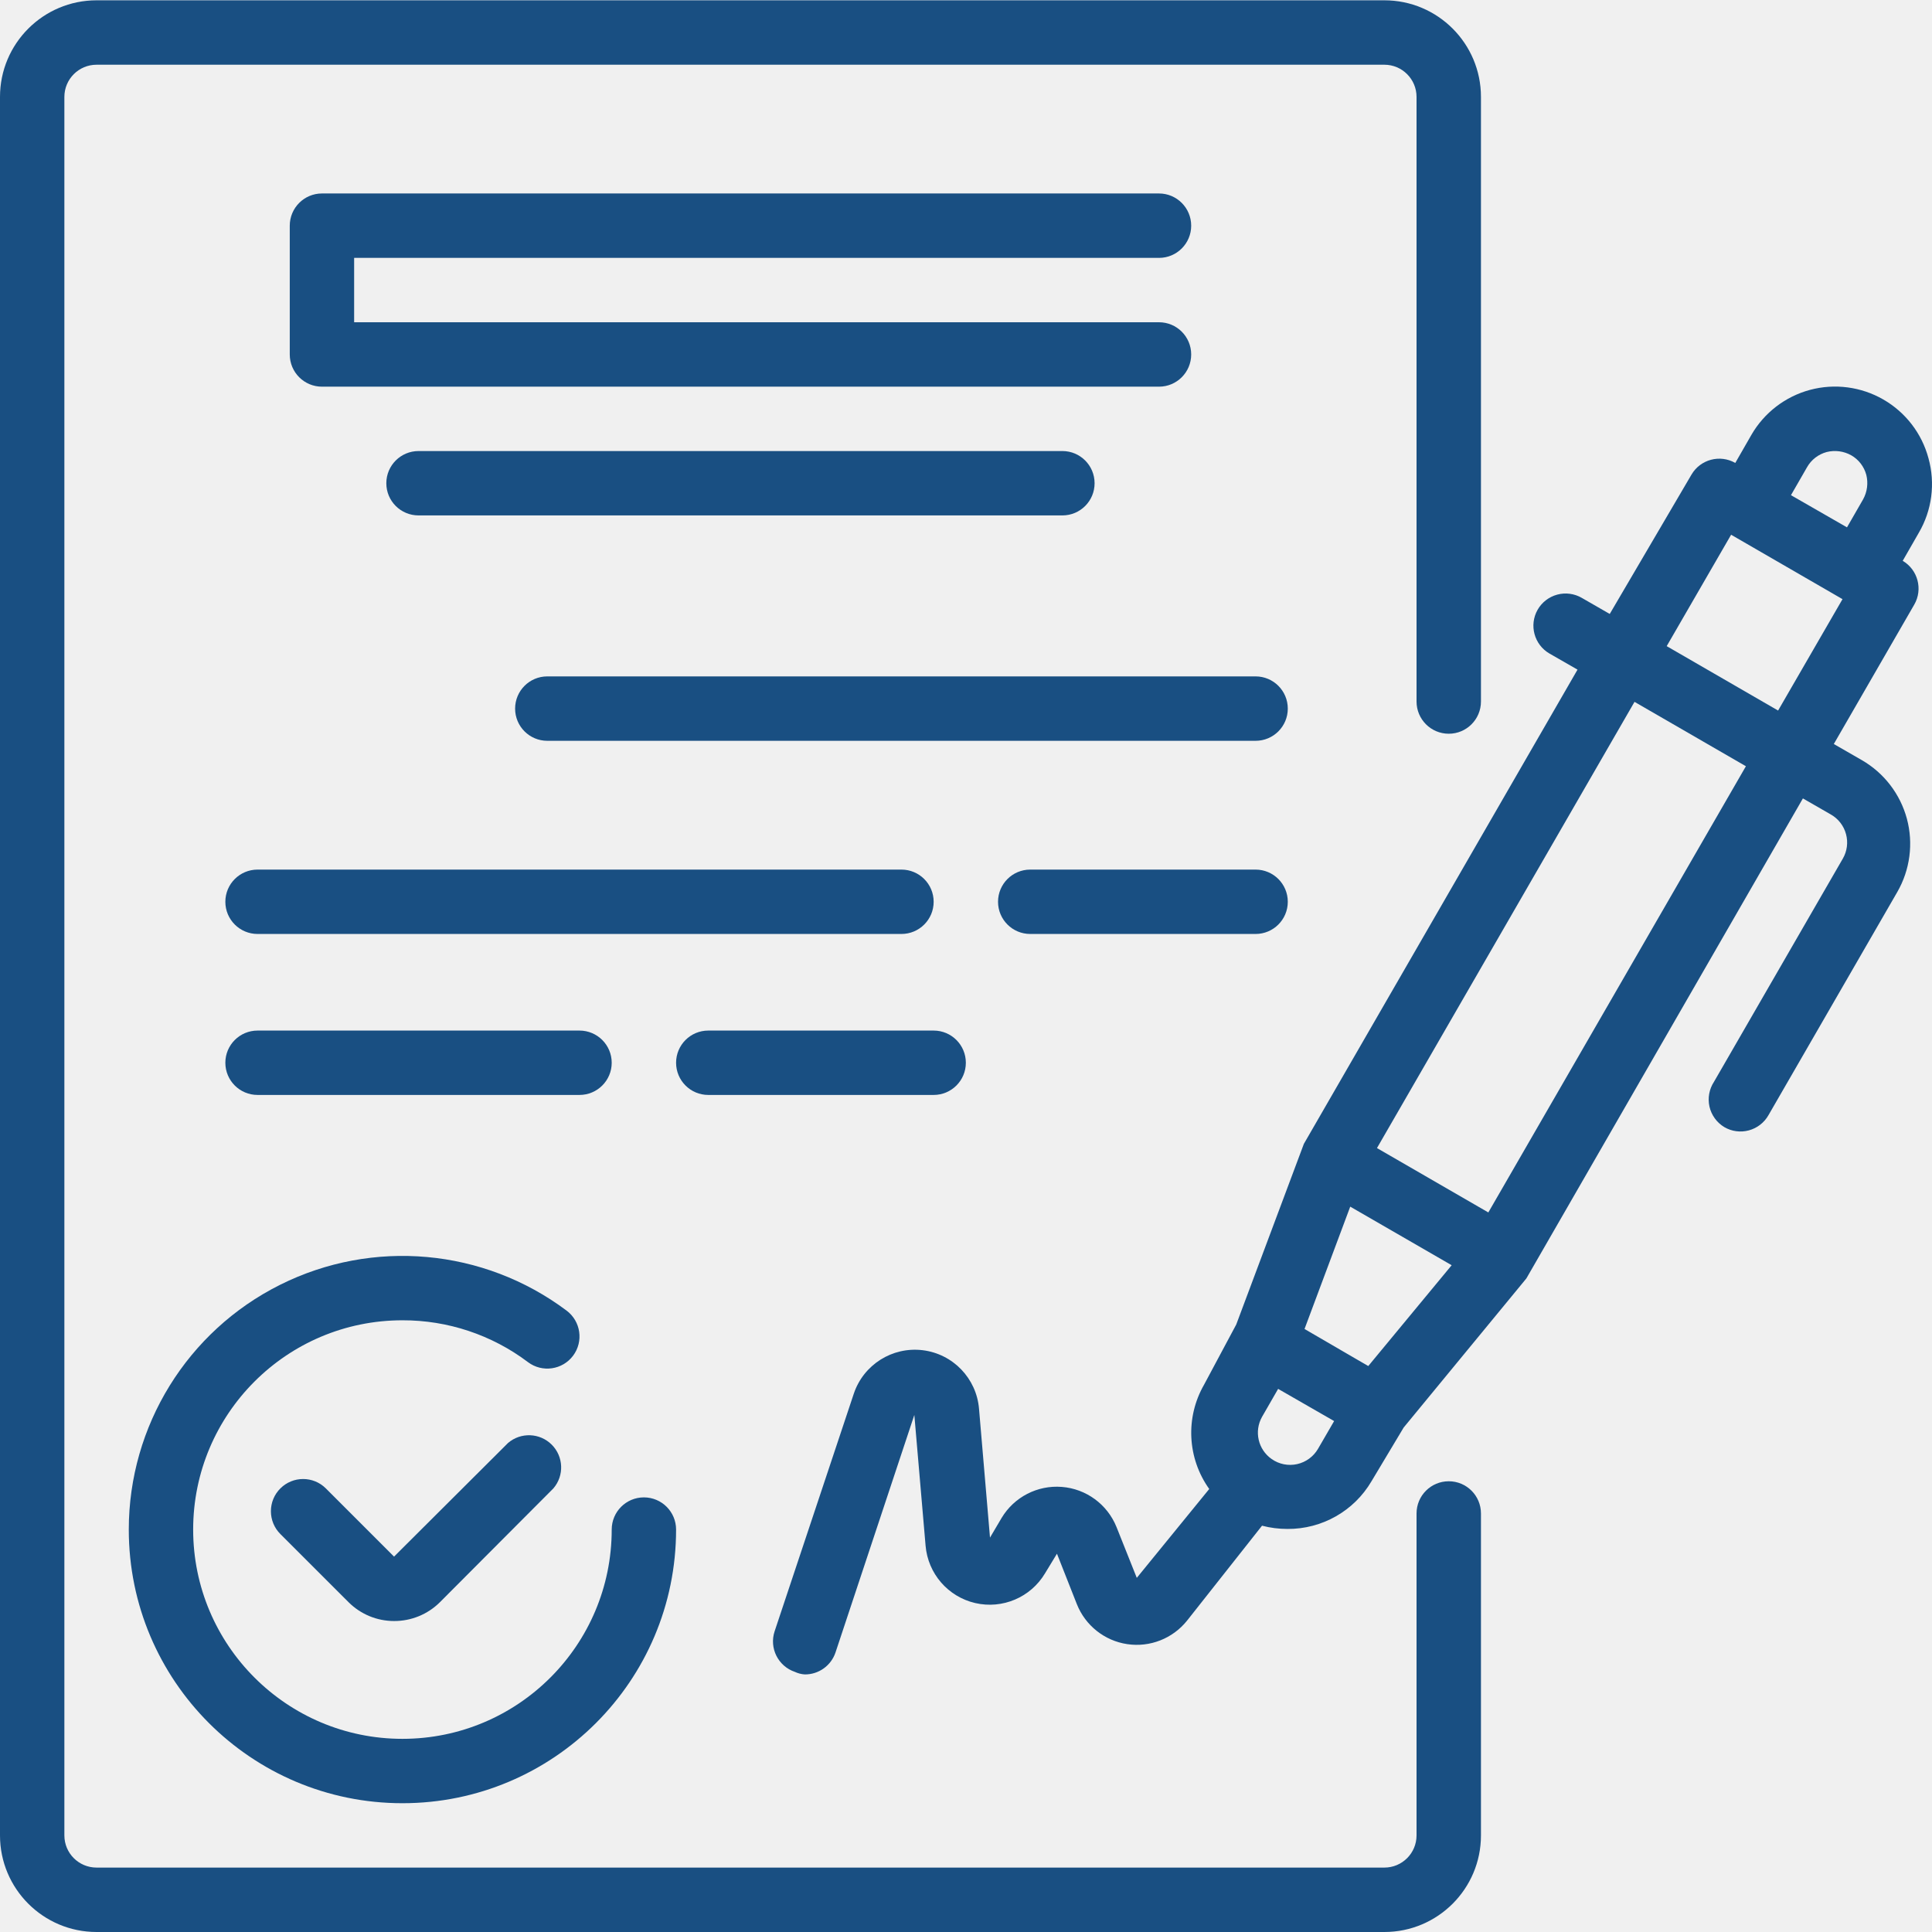
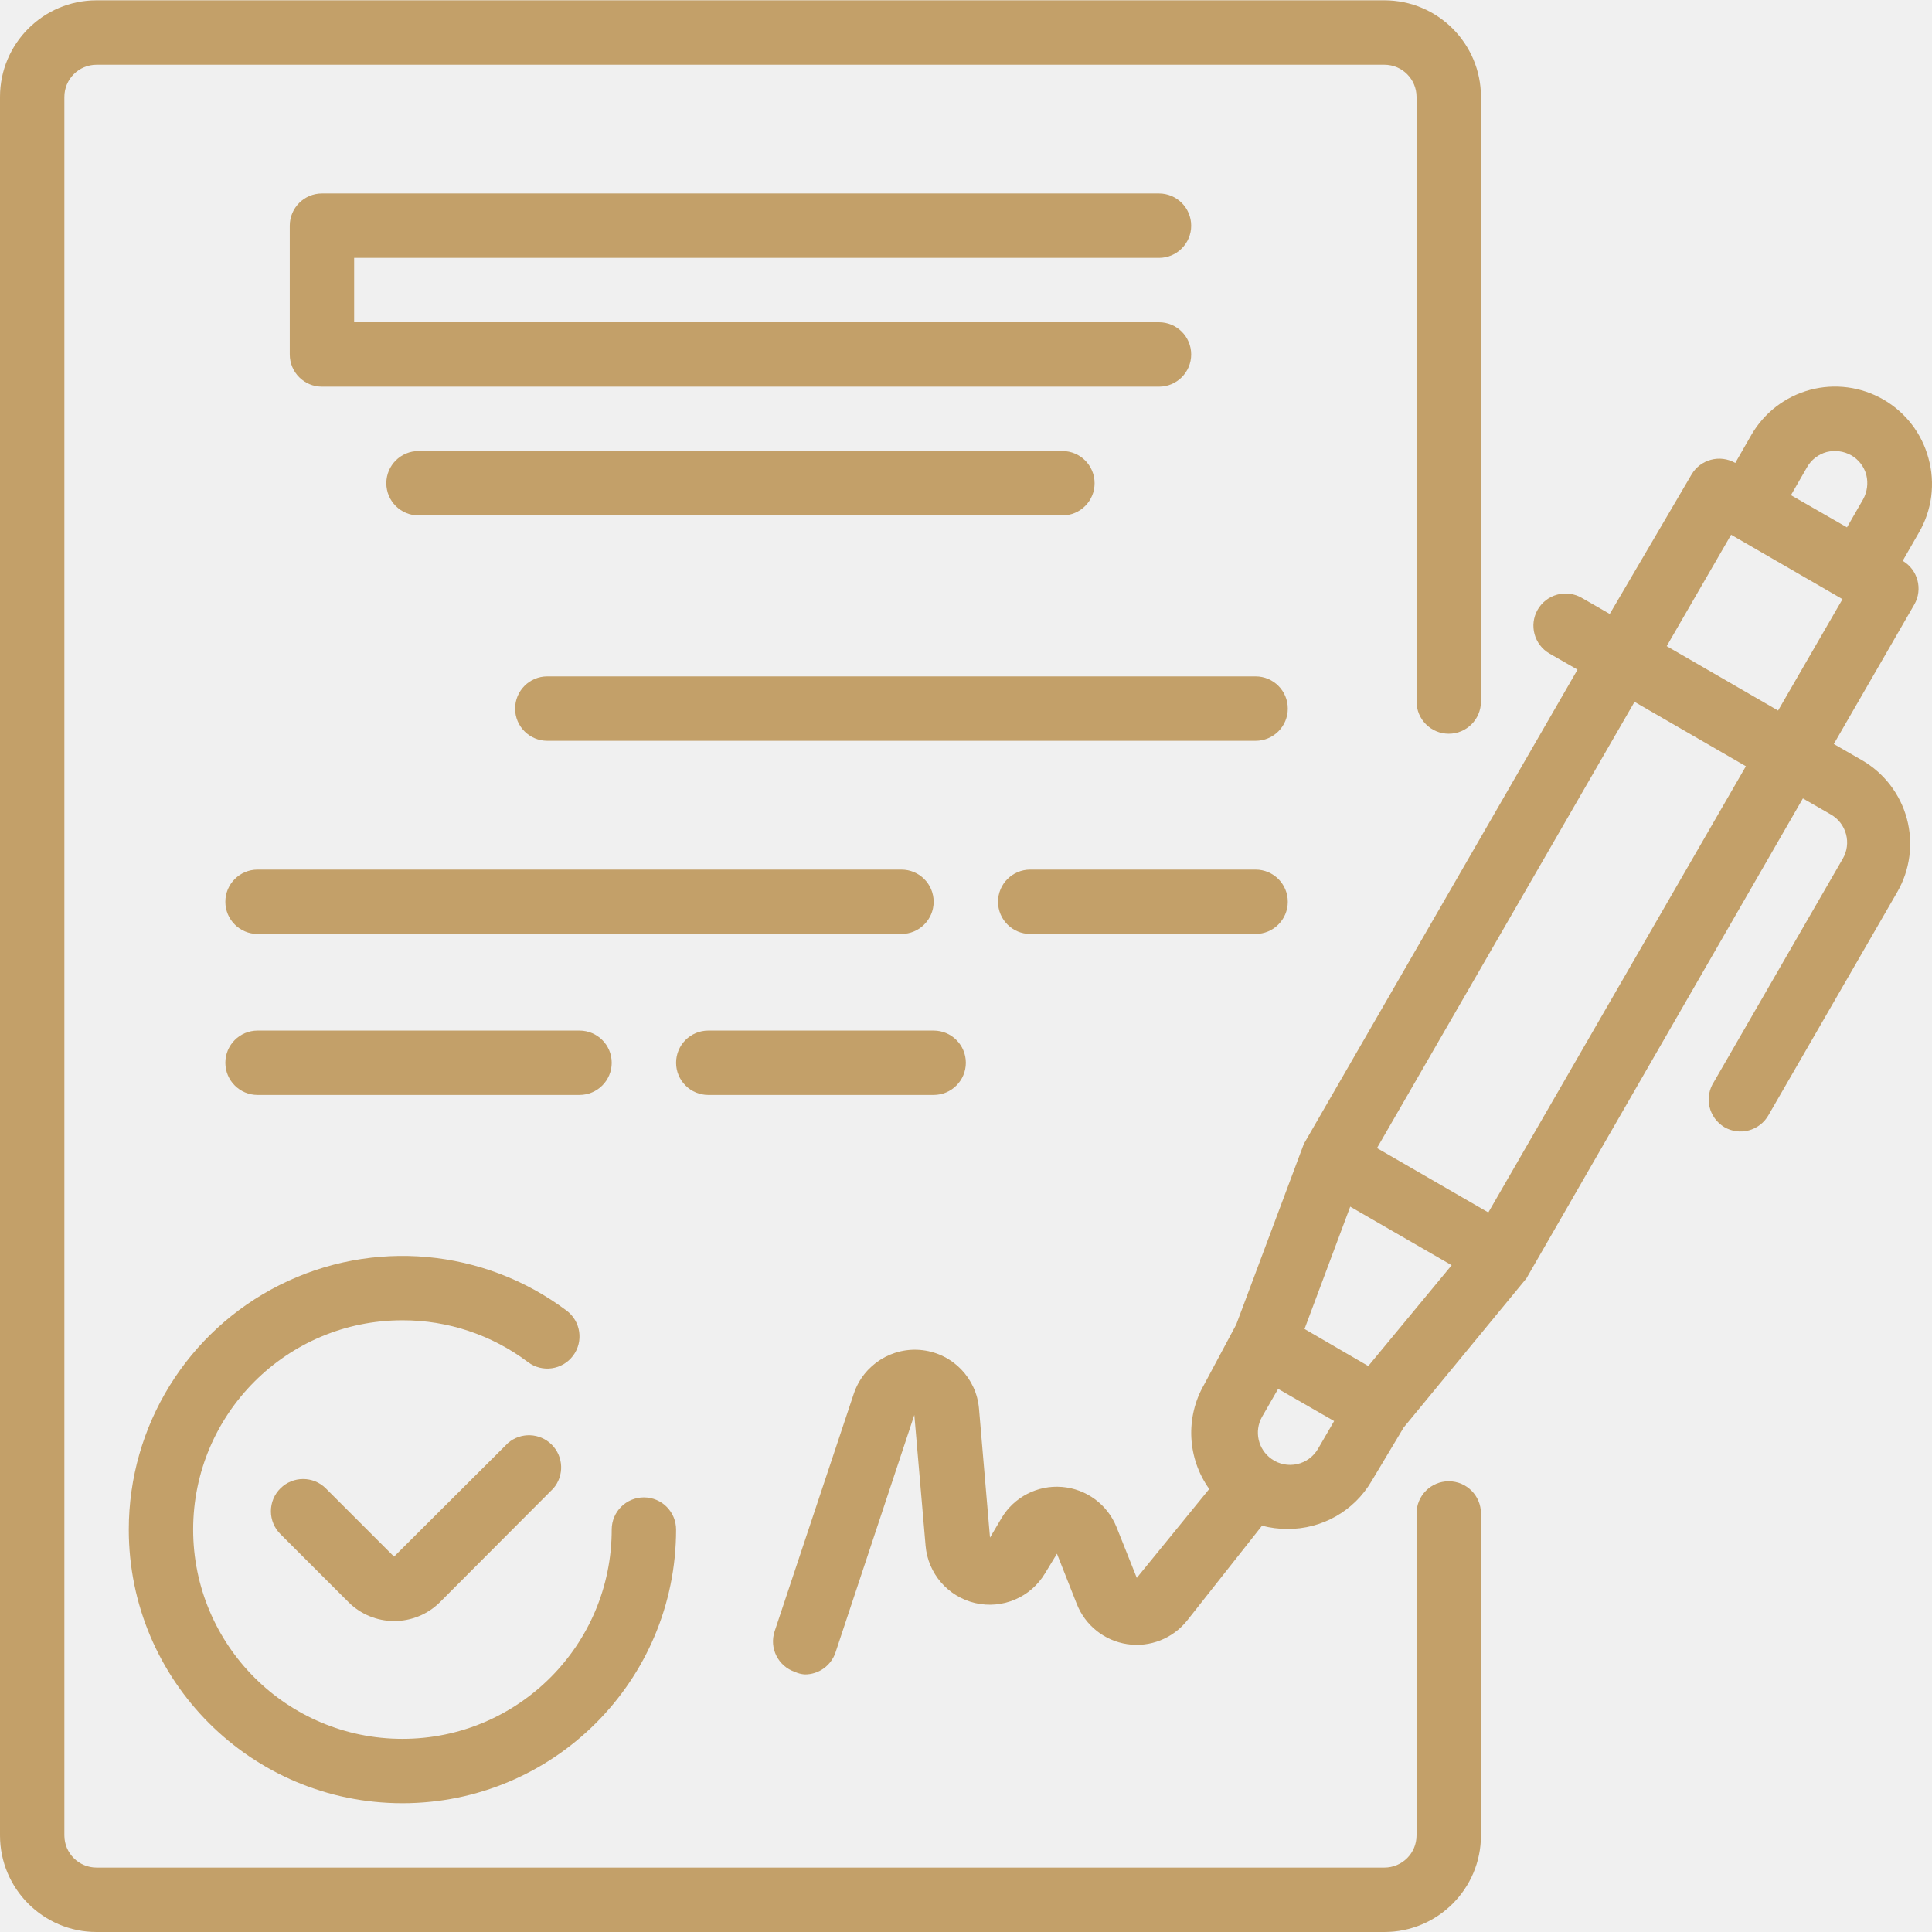
- <svg xmlns="http://www.w3.org/2000/svg" viewBox="0 0 50 50" fill="#194f82">
+ <svg xmlns="http://www.w3.org/2000/svg" viewBox="0 0 50 50" fill="none">
  <g clip-path="url(#clip0)">
-     <path d="M49.908 11.857C49.736 11.216 49.316 10.671 48.742 10.34C48.167 10.008 47.483 9.918 46.842 10.09C46.202 10.262 45.656 10.682 45.325 11.256L44.909 11.981C44.513 11.754 44.007 11.888 43.776 12.282L41.66 15.889L40.935 15.472C40.743 15.361 40.514 15.331 40.3 15.389C40.086 15.447 39.903 15.588 39.793 15.781C39.567 16.179 39.705 16.685 40.101 16.914L40.826 17.33L33.744 29.603L31.994 34.278L31.161 35.836C30.674 36.684 30.726 37.739 31.295 38.535L29.42 40.835L28.895 39.519C28.658 38.932 28.11 38.53 27.48 38.481C26.85 38.431 26.245 38.743 25.921 39.285L25.621 39.793L25.337 36.46C25.272 35.672 24.662 35.038 23.877 34.943C23.091 34.848 22.347 35.319 22.096 36.069L20.047 42.218C19.903 42.653 20.138 43.121 20.571 43.268C20.653 43.306 20.74 43.329 20.83 43.334C21.188 43.336 21.507 43.107 21.622 42.768L23.663 36.619L23.954 40.002C24.015 40.723 24.533 41.323 25.239 41.487C25.944 41.65 26.674 41.34 27.045 40.718L27.354 40.21L27.87 41.518C28.09 42.069 28.586 42.463 29.173 42.55C29.76 42.638 30.349 42.406 30.72 41.943L32.661 39.485C32.876 39.541 33.097 39.569 33.319 39.569C34.212 39.575 35.042 39.105 35.494 38.335L36.327 36.944L39.502 33.086L46.659 20.663L47.384 21.08C47.577 21.19 47.718 21.373 47.775 21.588C47.833 21.802 47.803 22.03 47.692 22.221L44.359 27.995C44.234 28.185 44.191 28.418 44.241 28.64C44.292 28.862 44.431 29.053 44.626 29.17C44.818 29.282 45.046 29.312 45.26 29.254C45.475 29.196 45.657 29.055 45.767 28.862L49.1 23.088C49.432 22.513 49.522 21.829 49.35 21.188C49.177 20.548 48.758 20.003 48.184 19.672L47.459 19.255L49.541 15.647C49.769 15.252 49.635 14.746 49.242 14.514L49.658 13.789C50 13.206 50.09 12.508 49.908 11.857ZM46.767 12.09C46.877 11.897 47.06 11.756 47.276 11.698C47.489 11.645 47.716 11.675 47.908 11.782C48.102 11.892 48.242 12.075 48.3 12.29C48.353 12.504 48.324 12.73 48.217 12.923L47.8 13.648L46.35 12.815L46.767 12.09ZM35.411 35.353L34.994 35.111L33.761 34.394L34.944 31.228L37.569 32.744L35.411 35.353ZM32.911 37.76C32.559 37.515 32.451 37.043 32.661 36.669L33.078 35.944L34.527 36.777L34.111 37.494C33.994 37.696 33.798 37.84 33.57 37.891C33.342 37.942 33.103 37.895 32.911 37.76ZM38.518 31.378L35.636 29.712L42.301 18.164L45.184 19.83L38.518 31.378ZM46.017 18.389L43.134 16.722L44.801 13.839L47.684 15.506L46.017 18.389Z" fill="#194f82" />
-     <path d="M13.148 37.344L10.198 40.285L8.432 38.519C8.107 38.196 7.582 38.196 7.257 38.519C7.099 38.675 7.011 38.888 7.011 39.11C7.011 39.332 7.099 39.545 7.257 39.702L9.024 41.468C9.336 41.778 9.758 41.952 10.198 41.952C10.641 41.954 11.067 41.78 11.382 41.468L14.322 38.519C14.606 38.188 14.586 37.695 14.279 37.388C13.971 37.08 13.478 37.061 13.148 37.344Z" fill="#194f82" />
-     <path d="M3.333 39.585C3.333 43.497 6.504 46.667 10.415 46.667C14.326 46.667 17.497 43.497 17.497 39.585C17.497 39.125 17.124 38.752 16.664 38.752C16.204 38.752 15.831 39.125 15.831 39.585C15.831 42.576 13.406 45.001 10.415 45.001C7.424 45.001 4.999 42.576 4.999 39.585C4.999 36.594 7.424 34.169 10.415 34.169C11.587 34.166 12.729 34.546 13.664 35.252C14.032 35.529 14.555 35.454 14.831 35.086C15.107 34.718 15.032 34.196 14.664 33.919C12.518 32.31 9.647 32.051 7.248 33.251C4.848 34.45 3.333 36.903 3.333 39.585Z" fill="#194f82" />
-     <path d="M29.995 6.674C30.455 6.674 30.828 6.301 30.828 5.841C30.828 5.381 30.455 5.007 29.995 5.007H8.332C7.872 5.007 7.499 5.381 7.499 5.841V9.173C7.499 9.634 7.872 10.007 8.332 10.007H29.995C30.455 10.007 30.828 9.634 30.828 9.173C30.828 8.713 30.455 8.34 29.995 8.34H9.165V6.674H29.995Z" fill="#194f82" />
-     <path d="M10.832 11.673C10.371 11.673 9.998 12.046 9.998 12.506C9.998 12.967 10.371 13.339 10.832 13.339H27.495C27.955 13.339 28.328 12.967 28.328 12.506C28.328 12.046 27.955 11.673 27.495 11.673H10.832Z" fill="#194f82" />
-     <path d="M32.494 17.505H14.164C13.704 17.505 13.331 17.878 13.331 18.339C13.331 18.799 13.704 19.172 14.164 19.172H32.494C32.955 19.172 33.328 18.799 33.328 18.339C33.328 17.878 32.955 17.505 32.494 17.505Z" fill="#194f82" />
-     <path d="M24.163 23.338C24.163 22.878 23.79 22.505 23.329 22.505H6.666C6.205 22.505 5.832 22.878 5.832 23.338C5.832 23.798 6.205 24.171 6.666 24.171H23.329C23.79 24.171 24.163 23.798 24.163 23.338Z" fill="#194f82" />
-     <path d="M32.494 22.505H26.662C26.202 22.505 25.829 22.878 25.829 23.338C25.829 23.798 26.202 24.171 26.662 24.171H32.494C32.955 24.171 33.328 23.798 33.328 23.338C33.328 22.878 32.955 22.505 32.494 22.505Z" fill="#194f82" />
-     <path d="M14.997 28.337C15.458 28.337 15.831 27.964 15.831 27.504C15.831 27.044 15.458 26.671 14.997 26.671H6.666C6.205 26.671 5.832 27.044 5.832 27.504C5.832 27.964 6.205 28.337 6.666 28.337H14.997Z" fill="#194f82" />
-     <path d="M18.33 28.337H24.163C24.623 28.337 24.996 27.964 24.996 27.504C24.996 27.044 24.623 26.671 24.163 26.671H18.33C17.87 26.671 17.497 27.044 17.497 27.504C17.497 27.964 17.87 28.337 18.33 28.337Z" fill="#194f82" />
-     <path d="M37.494 38.335C37.033 38.335 36.66 38.708 36.66 39.168V47.5C36.66 47.961 36.287 48.333 35.827 48.333H2.5C2.039 48.333 1.666 47.961 1.666 47.5V2.508C1.666 2.048 2.039 1.675 2.5 1.675H35.827C36.287 1.675 36.66 2.048 36.66 2.508V18.155C36.66 18.616 37.033 18.989 37.494 18.989C37.954 18.989 38.327 18.616 38.327 18.155V2.508C38.327 1.127 37.208 0.008 35.827 0.008H2.5C1.119 0.008 0 1.127 0 2.508V47.5C0 48.881 1.119 50 2.5 50H35.827C37.208 50 38.327 48.881 38.327 47.5V39.168C38.327 38.708 37.954 38.335 37.494 38.335Z" fill="#194f82" />
+     <path d="M49.908 11.857C49.736 11.216 49.316 10.671 48.742 10.34C48.167 10.008 47.483 9.918 46.842 10.09C46.202 10.262 45.656 10.682 45.325 11.256L44.909 11.981C44.513 11.754 44.007 11.888 43.776 12.282L41.66 15.889L40.935 15.472C40.743 15.361 40.514 15.331 40.3 15.389C40.086 15.447 39.903 15.588 39.793 15.781C39.567 16.179 39.705 16.685 40.101 16.914L40.826 17.33L33.744 29.603L31.994 34.278L31.161 35.836C30.674 36.684 30.726 37.739 31.295 38.535L29.42 40.835L28.895 39.519C28.658 38.932 28.11 38.53 27.48 38.481C26.85 38.431 26.245 38.743 25.921 39.285L25.621 39.793L25.337 36.46C25.272 35.672 24.662 35.038 23.877 34.943C23.091 34.848 22.347 35.319 22.096 36.069L20.047 42.218C19.903 42.653 20.138 43.121 20.571 43.268C20.653 43.306 20.74 43.329 20.83 43.334C21.188 43.336 21.507 43.107 21.622 42.768L23.663 36.619L23.954 40.002C24.015 40.723 24.533 41.323 25.239 41.487C25.944 41.65 26.674 41.34 27.045 40.718L27.354 40.21L27.87 41.518C28.09 42.069 28.586 42.463 29.173 42.55C29.76 42.638 30.349 42.406 30.72 41.943L32.661 39.485C32.876 39.541 33.097 39.569 33.319 39.569C34.212 39.575 35.042 39.105 35.494 38.335L36.327 36.944L39.502 33.086L46.659 20.663L47.384 21.08C47.577 21.19 47.718 21.373 47.775 21.588C47.833 21.802 47.803 22.03 47.692 22.221L44.359 27.995C44.234 28.185 44.191 28.418 44.241 28.64C44.292 28.862 44.431 29.053 44.626 29.17C44.818 29.282 45.046 29.312 45.26 29.254C45.475 29.196 45.657 29.055 45.767 28.862L49.1 23.088C49.432 22.513 49.522 21.829 49.35 21.188C49.177 20.548 48.758 20.003 48.184 19.672L47.459 19.255L49.541 15.647C49.769 15.252 49.635 14.746 49.242 14.514L49.658 13.789C50 13.206 50.09 12.508 49.908 11.857ZM46.767 12.09C46.877 11.897 47.06 11.756 47.276 11.698C47.489 11.645 47.716 11.675 47.908 11.782C48.102 11.892 48.242 12.075 48.3 12.29C48.353 12.504 48.324 12.73 48.217 12.923L47.8 13.648L46.35 12.815L46.767 12.09ZM35.411 35.353L34.994 35.111L33.761 34.394L34.944 31.228L37.569 32.744L35.411 35.353ZM32.911 37.76C32.559 37.515 32.451 37.043 32.661 36.669L33.078 35.944L34.527 36.777L34.111 37.494C33.994 37.696 33.798 37.84 33.57 37.891C33.342 37.942 33.103 37.895 32.911 37.76ZM38.518 31.378L35.636 29.712L42.301 18.164L45.184 19.83L38.518 31.378ZM46.017 18.389L43.134 16.722L44.801 13.839L47.684 15.506L46.017 18.389Z" fill="#c3a069" />
+     <path d="M13.148 37.344L10.198 40.285L8.432 38.519C8.107 38.196 7.582 38.196 7.257 38.519C7.099 38.675 7.011 38.888 7.011 39.11C7.011 39.332 7.099 39.545 7.257 39.702L9.024 41.468C9.336 41.778 9.758 41.952 10.198 41.952C10.641 41.954 11.067 41.78 11.382 41.468L14.322 38.519C14.606 38.188 14.586 37.695 14.279 37.388C13.971 37.08 13.478 37.061 13.148 37.344Z" fill="#c3a069" />
+     <path d="M3.333 39.585C3.333 43.497 6.504 46.667 10.415 46.667C14.326 46.667 17.497 43.497 17.497 39.585C17.497 39.125 17.124 38.752 16.664 38.752C16.204 38.752 15.831 39.125 15.831 39.585C15.831 42.576 13.406 45.001 10.415 45.001C7.424 45.001 4.999 42.576 4.999 39.585C4.999 36.594 7.424 34.169 10.415 34.169C11.587 34.166 12.729 34.546 13.664 35.252C14.032 35.529 14.555 35.454 14.831 35.086C15.107 34.718 15.032 34.196 14.664 33.919C12.518 32.31 9.647 32.051 7.248 33.251C4.848 34.45 3.333 36.903 3.333 39.585Z" fill="#c3a069" />
+     <path d="M29.995 6.674C30.455 6.674 30.828 6.301 30.828 5.841C30.828 5.381 30.455 5.007 29.995 5.007H8.332C7.872 5.007 7.499 5.381 7.499 5.841V9.173C7.499 9.634 7.872 10.007 8.332 10.007H29.995C30.455 10.007 30.828 9.634 30.828 9.173C30.828 8.713 30.455 8.34 29.995 8.34H9.165V6.674H29.995Z" fill="#c3a069" />
+     <path d="M10.832 11.673C10.371 11.673 9.998 12.046 9.998 12.506C9.998 12.967 10.371 13.339 10.832 13.339H27.495C27.955 13.339 28.328 12.967 28.328 12.506C28.328 12.046 27.955 11.673 27.495 11.673H10.832Z" fill="#c3a069" />
+     <path d="M32.494 17.505H14.164C13.704 17.505 13.331 17.878 13.331 18.339C13.331 18.799 13.704 19.172 14.164 19.172H32.494C32.955 19.172 33.328 18.799 33.328 18.339C33.328 17.878 32.955 17.505 32.494 17.505Z" fill="#c3a069" />
+     <path d="M24.163 23.338C24.163 22.878 23.79 22.505 23.329 22.505H6.666C6.205 22.505 5.832 22.878 5.832 23.338C5.832 23.798 6.205 24.171 6.666 24.171H23.329C23.79 24.171 24.163 23.798 24.163 23.338Z" fill="#c3a069" />
+     <path d="M32.494 22.505H26.662C26.202 22.505 25.829 22.878 25.829 23.338C25.829 23.798 26.202 24.171 26.662 24.171H32.494C32.955 24.171 33.328 23.798 33.328 23.338C33.328 22.878 32.955 22.505 32.494 22.505Z" fill="#c3a069" />
+     <path d="M14.997 28.337C15.458 28.337 15.831 27.964 15.831 27.504C15.831 27.044 15.458 26.671 14.997 26.671H6.666C6.205 26.671 5.832 27.044 5.832 27.504C5.832 27.964 6.205 28.337 6.666 28.337H14.997Z" fill="#c3a069" />
+     <path d="M18.33 28.337H24.163C24.623 28.337 24.996 27.964 24.996 27.504C24.996 27.044 24.623 26.671 24.163 26.671H18.33C17.87 26.671 17.497 27.044 17.497 27.504C17.497 27.964 17.87 28.337 18.33 28.337Z" fill="#c3a069" />
+     <path d="M37.494 38.335C37.033 38.335 36.66 38.708 36.66 39.168V47.5C36.66 47.961 36.287 48.333 35.827 48.333H2.5C2.039 48.333 1.666 47.961 1.666 47.5V2.508C1.666 2.048 2.039 1.675 2.5 1.675H35.827C36.287 1.675 36.66 2.048 36.66 2.508V18.155C36.66 18.616 37.033 18.989 37.494 18.989C37.954 18.989 38.327 18.616 38.327 18.155V2.508C38.327 1.127 37.208 0.008 35.827 0.008H2.5C1.119 0.008 0 1.127 0 2.508V47.5C0 48.881 1.119 50 2.5 50H35.827C37.208 50 38.327 48.881 38.327 47.5V39.168C38.327 38.708 37.954 38.335 37.494 38.335Z" fill="#c3a069" />
  </g>
  <defs>
    <clipPath id="clip0">
      <rect width="50" height="50" fill="white" />
    </clipPath>
  </defs>
</svg>
